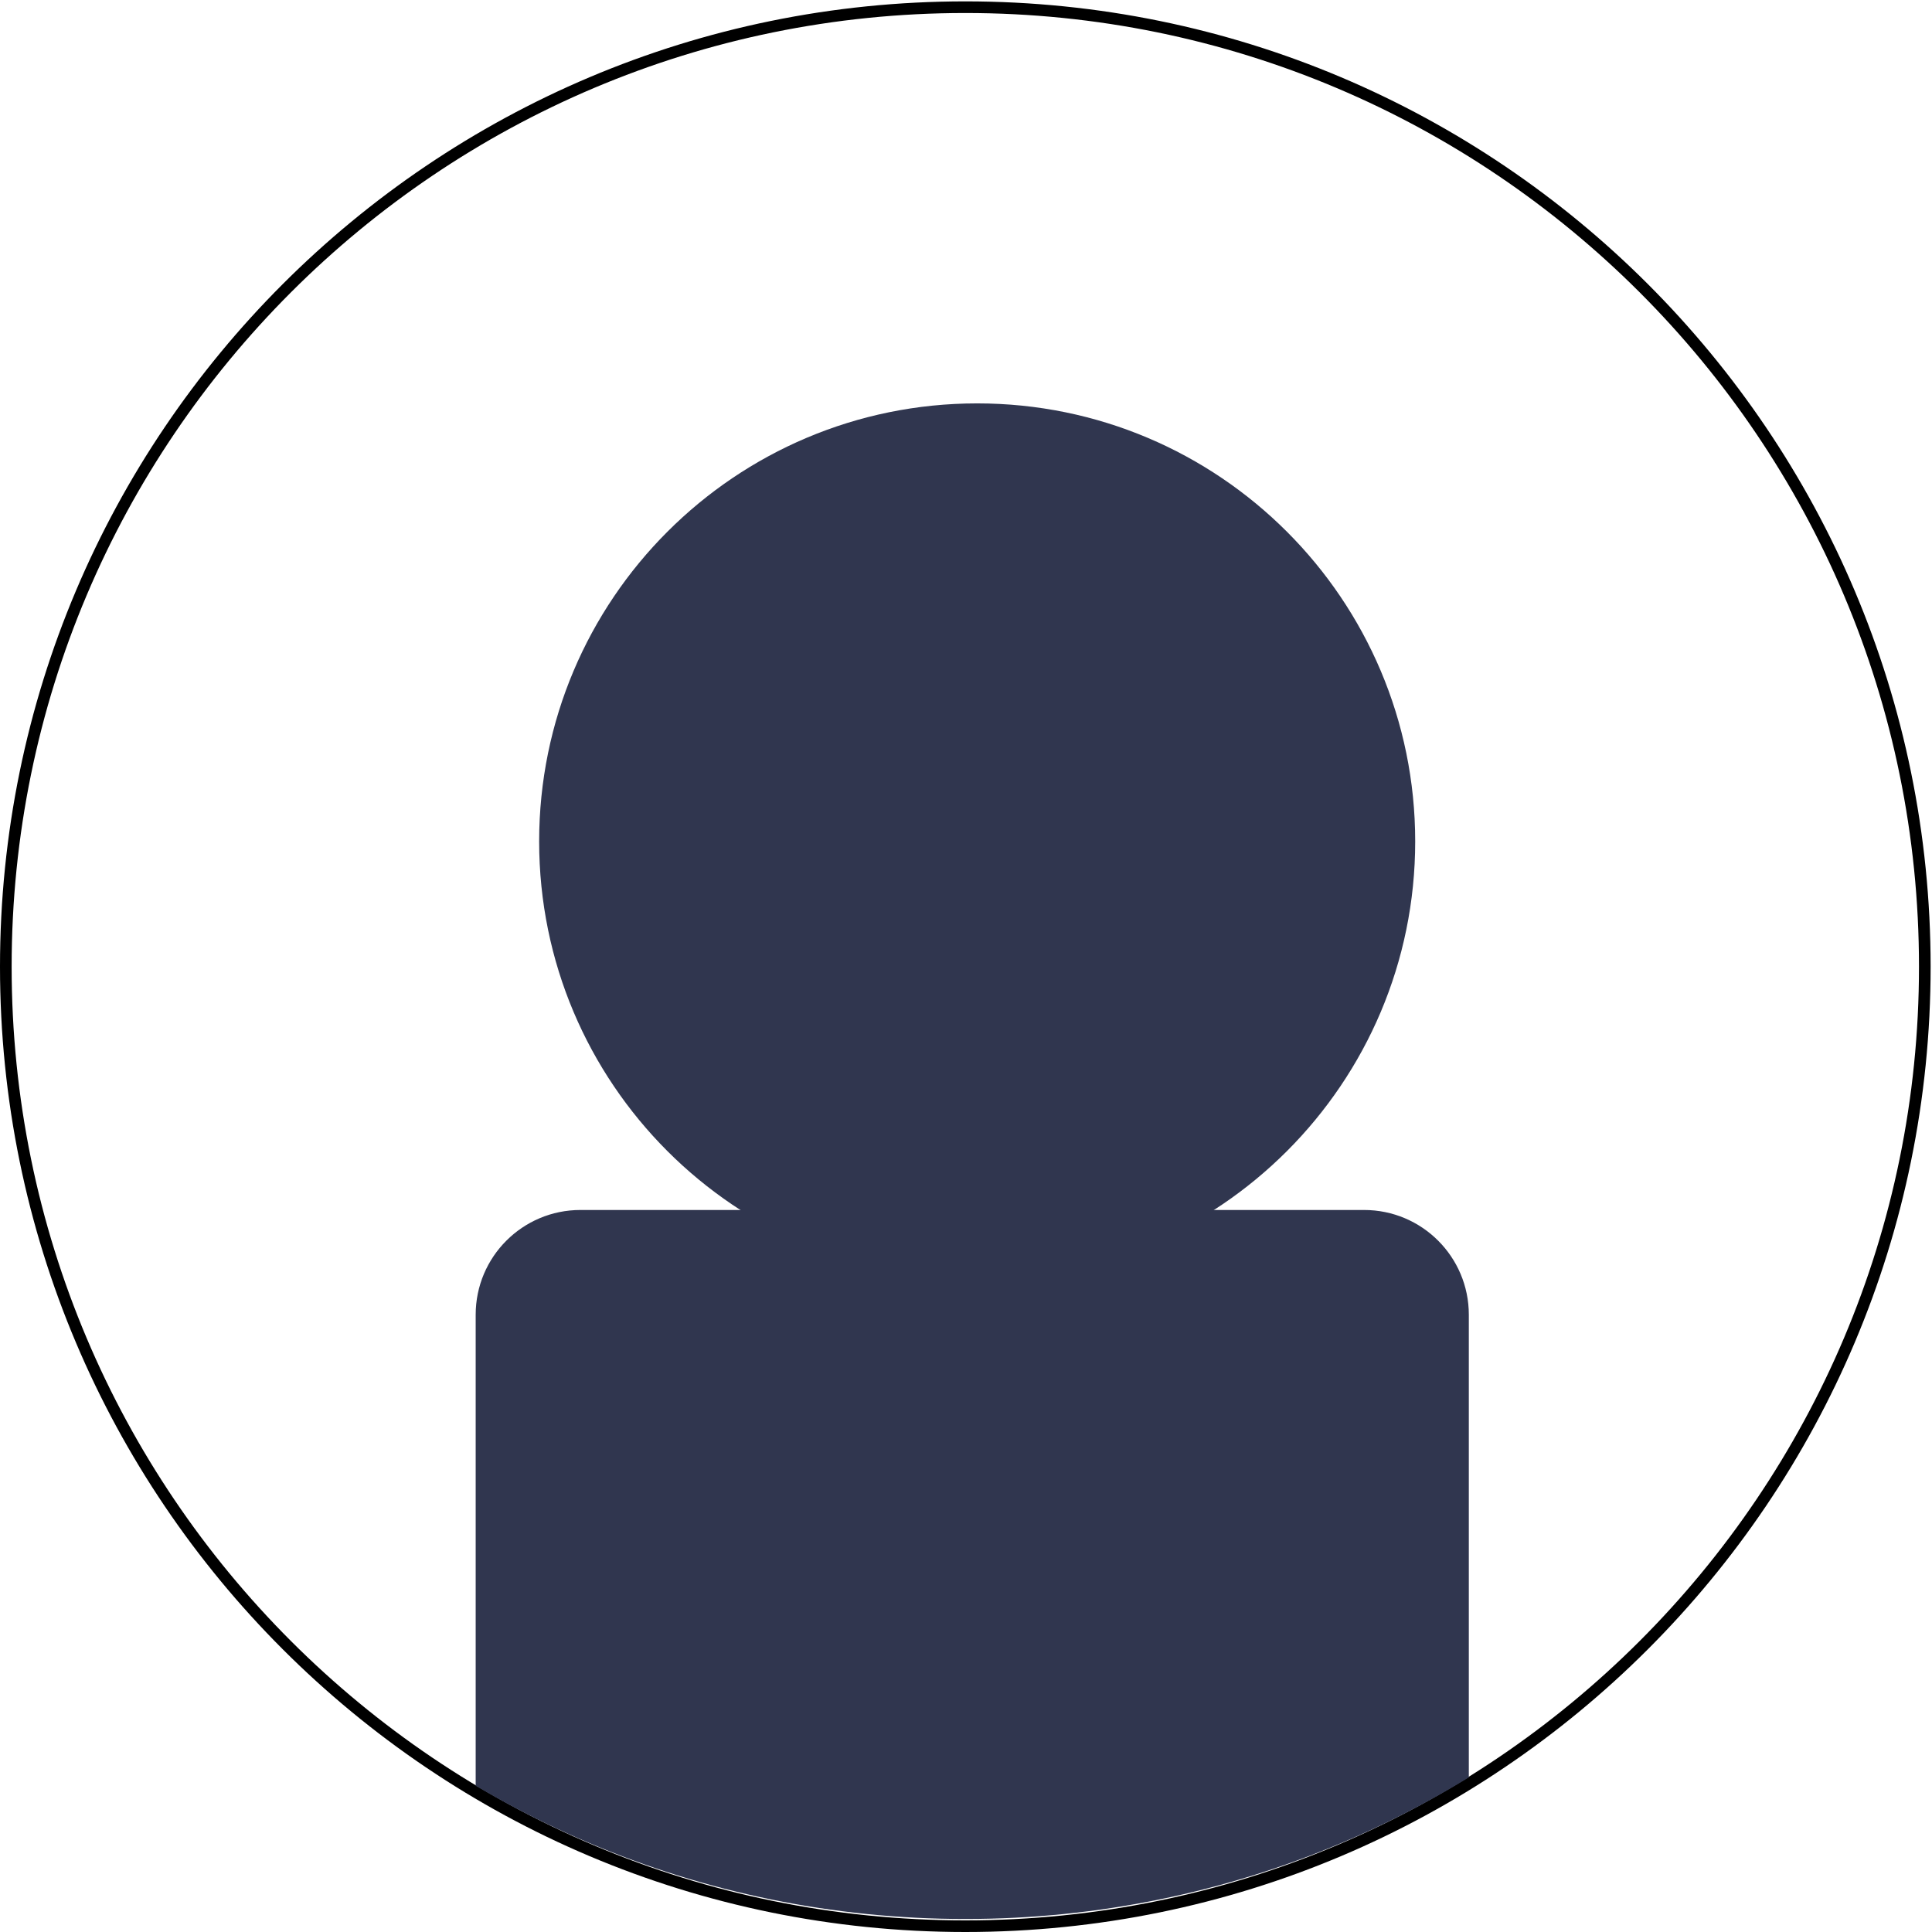
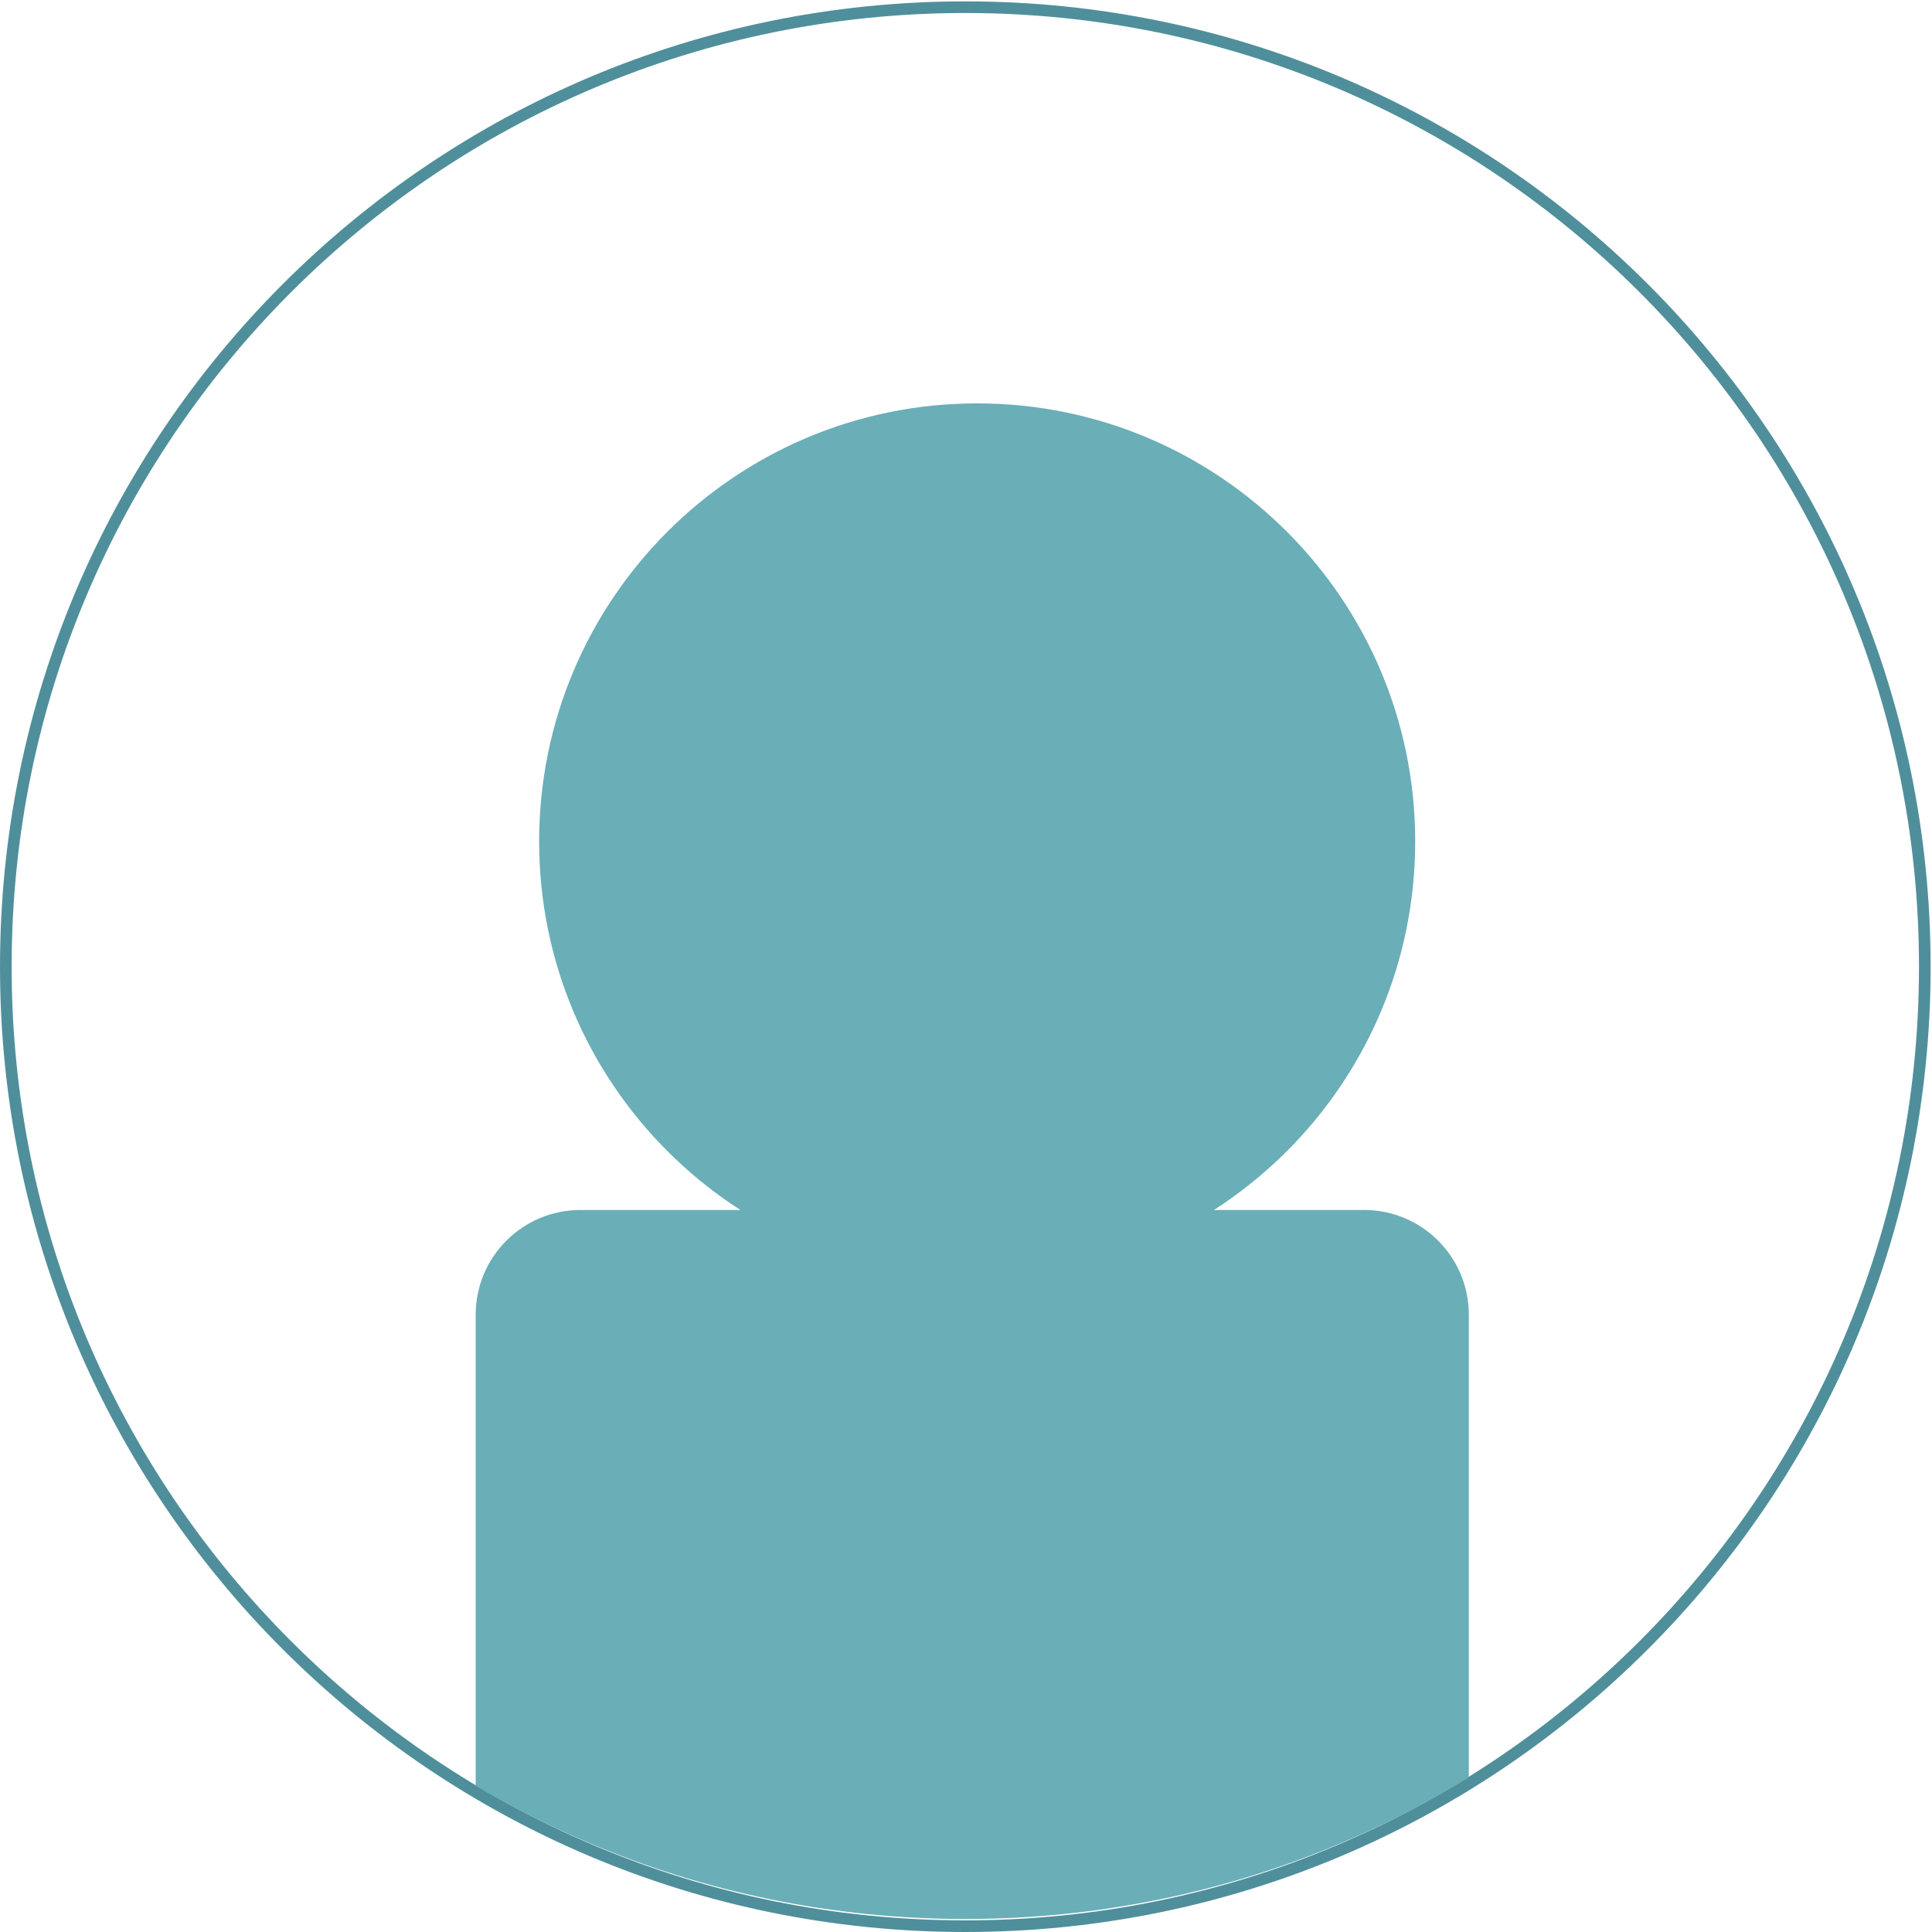
<svg xmlns="http://www.w3.org/2000/svg" width="498" height="498" viewBox="0 0 498 498" fill="none">
-   <path d="M496.146 249.177C496.146 385.77 385.416 496.5 248.823 496.5C112.23 496.5 1.5 385.77 1.5 249.177C1.5 112.584 112.23 1.854 248.823 1.854C385.416 1.854 496.146 112.584 496.146 249.177Z" stroke-width="3" stroke="black" />
-   <circle cx="251.88" cy="216.886" r="112.907" fill="#30364F" />
+   <path d="M496.146 249.177C496.146 385.77 385.416 496.5 248.823 496.5C112.23 496.5 1.5 385.77 1.5 249.177C1.5 112.584 112.23 1.854 248.823 1.854C385.416 1.854 496.146 112.584 496.146 249.177Z" stroke-width="3" stroke="#4F8F9B" />
+   <circle cx="251.88" cy="216.886" r="112.907" fill="#6AAEB8" />
  <mask id="mask0_79_381" style="mask-type:alpha" maskUnits="userSpaceOnUse" x="0" y="-3" width="498" height="498">
-     <path d="M496.146 245.823C496.146 382.416 385.416 493.146 248.823 493.146C112.23 493.146 1.5 382.416 1.5 245.823C1.5 109.23 112.23 -1.5 248.823 -1.5C385.416 -1.5 496.146 109.23 496.146 245.823Z" fill="#D9D9D9" stroke-width="3" stroke="black" />
+     <path d="M496.146 245.823C496.146 382.416 385.416 493.146 248.823 493.146C112.23 493.146 1.5 382.416 1.5 245.823C1.5 109.23 112.23 -1.5 248.823 -1.5C385.416 -1.5 496.146 109.23 496.146 245.823Z" fill="#FBF9F1" stroke-width="3" stroke="#4F8F9B" />
  </mask>
  <g mask="url(#mask0_79_381)">
-     <rect x="122.614" y="311.89" width="255.996" height="222.459" rx="27" fill="#30364F" />
+     <rect x="122.614" y="311.89" width="255.996" height="222.459" rx="27" fill="#6AAEB8" />
  </g>
</svg>
